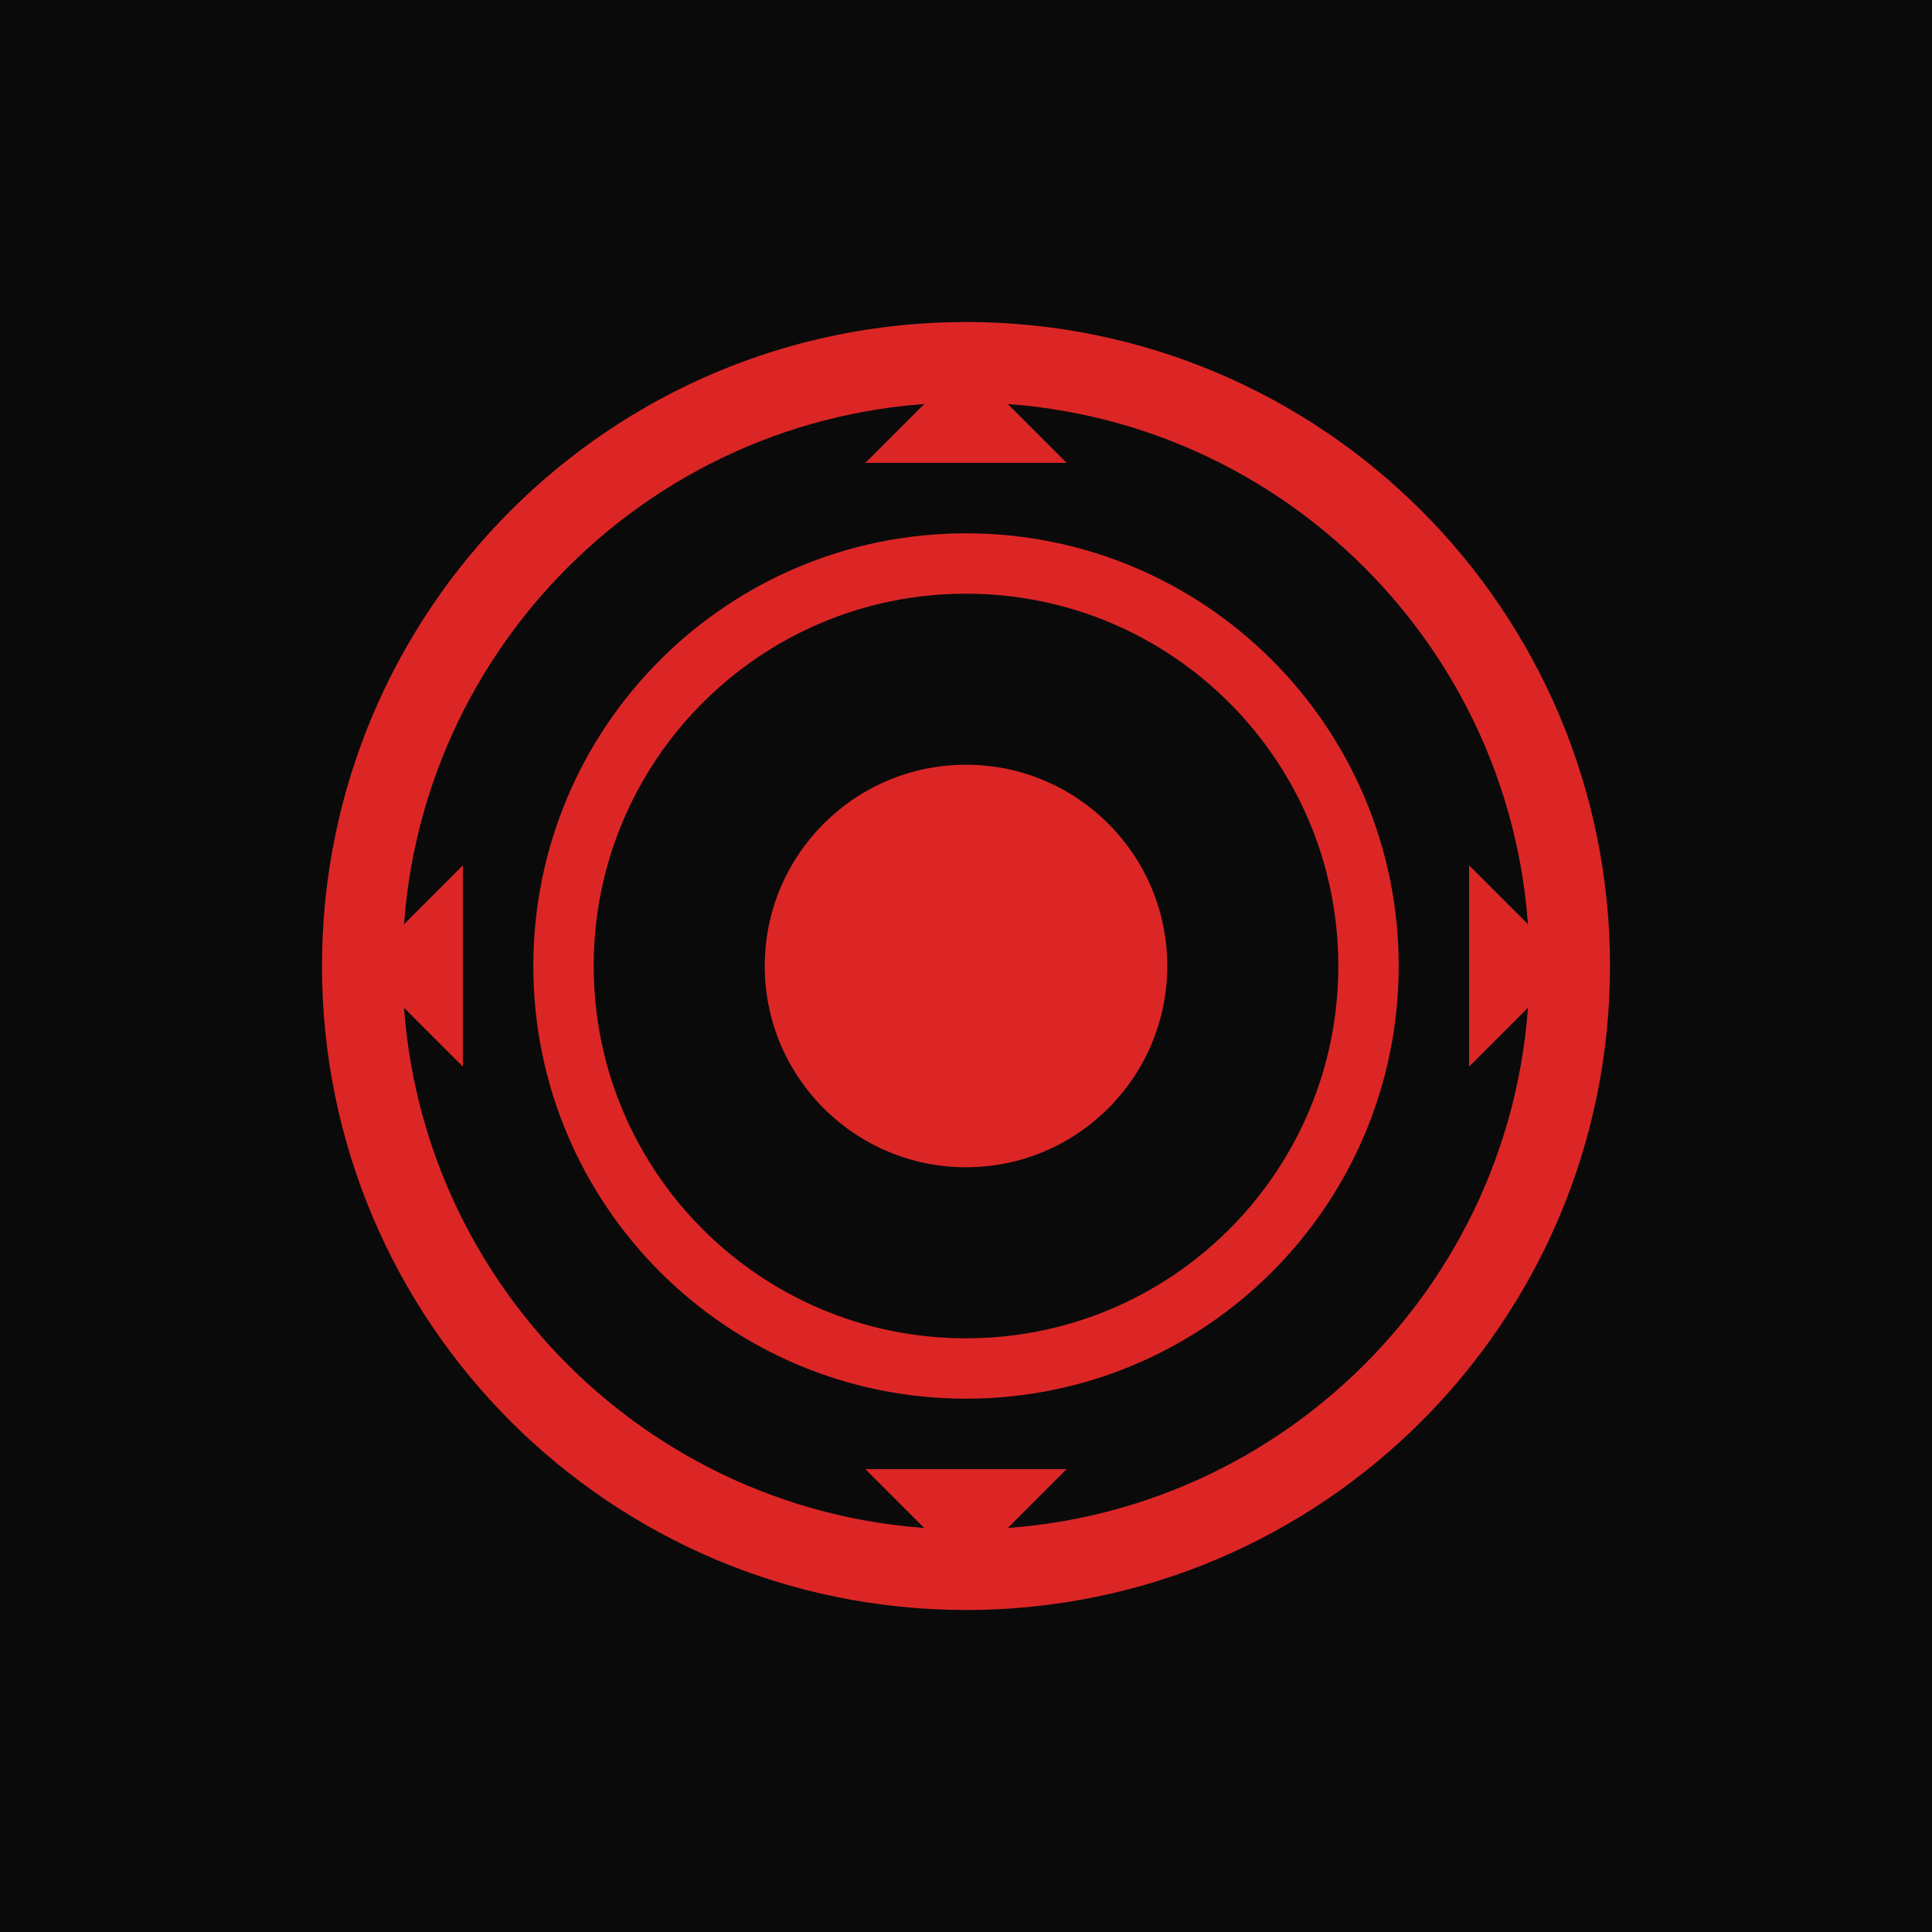
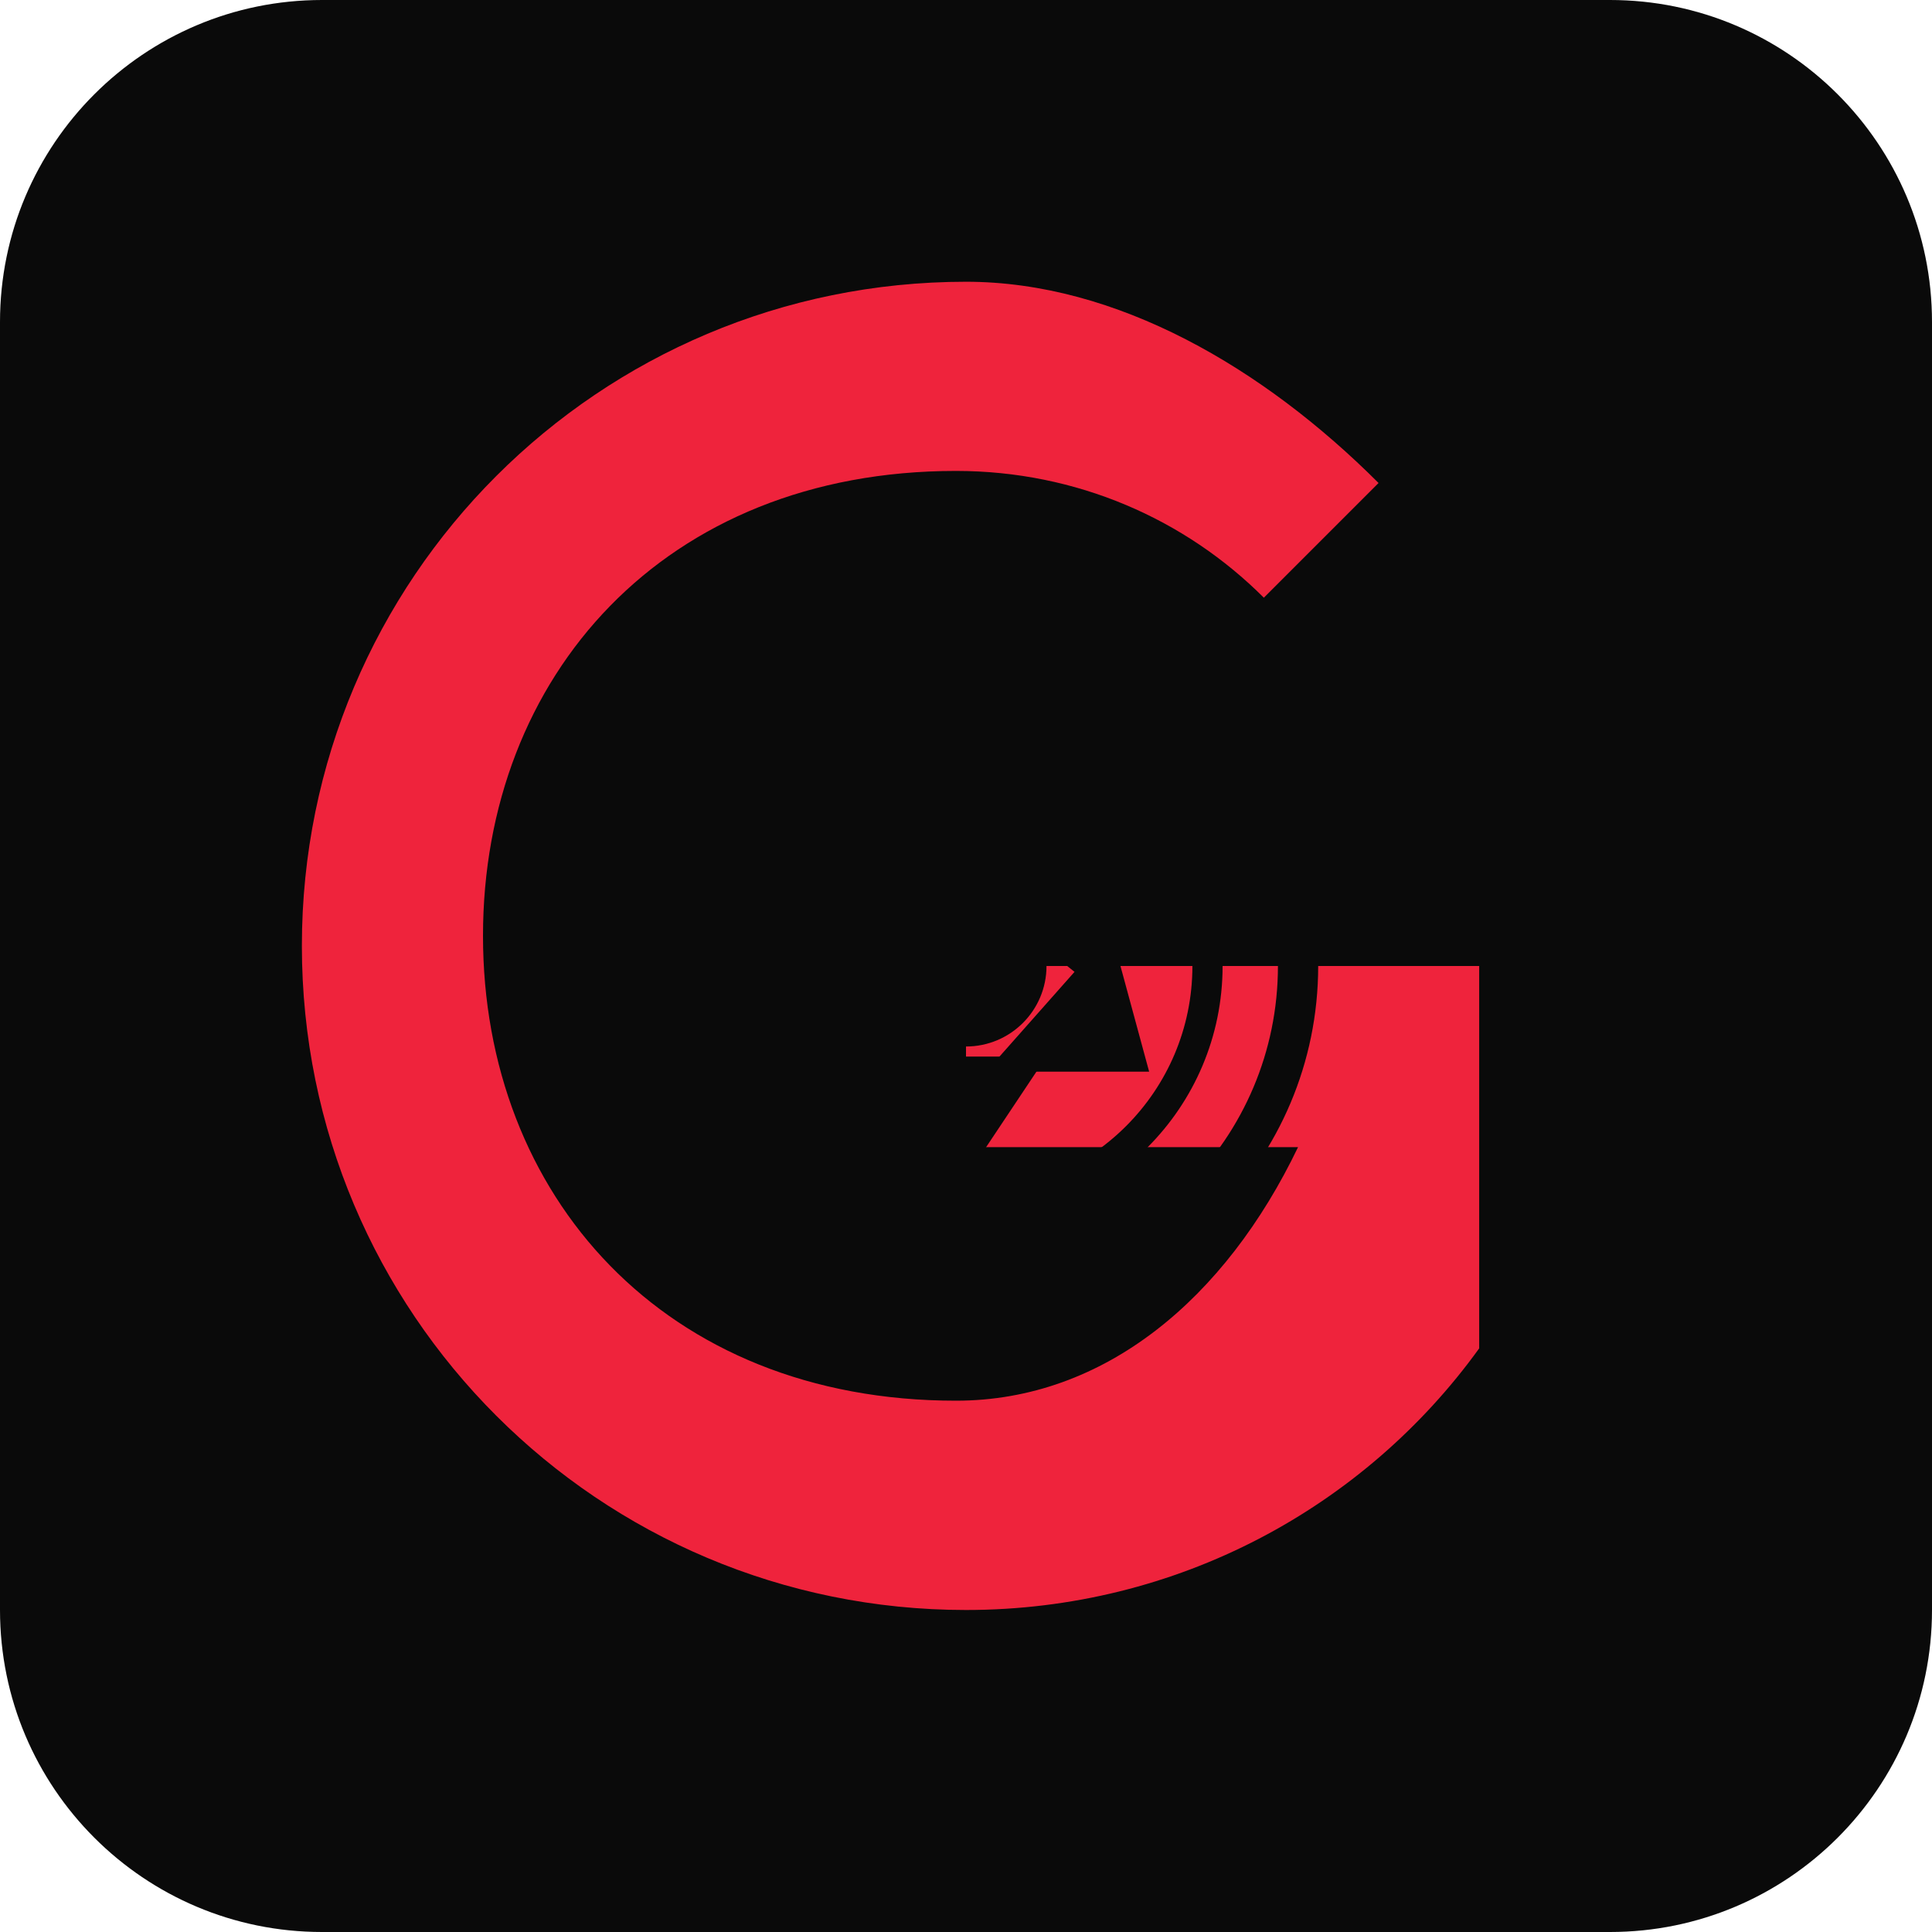
<svg xmlns="http://www.w3.org/2000/svg" width="192" height="192" viewBox="0 0 192 192" fill="none">
-   <rect width="192" height="192" fill="#0A0A0A" />
-   <circle cx="96" cy="96" r="60" stroke="#DC2626" stroke-width="8" fill="none" />
-   <circle cx="96" cy="96" r="40" stroke="#DC2626" stroke-width="6" fill="none" />
-   <circle cx="96" cy="96" r="20" fill="#DC2626" />
-   <path d="M96 36 L106 46 L86 46 Z" fill="#DC2626" />
-   <path d="M96 156 L106 146 L86 146 Z" fill="#DC2626" />
-   <path d="M36 96 L46 106 L46 86 Z" fill="#DC2626" />
-   <path d="M156 96 L146 106 L146 86 Z" fill="#DC2626" />
+   <rect width="192" height="192" rx="32" fill="#0A0A0A" />
+   <path d="M96 28C59.5 28 30 57.5 30 94C30 130.5 59.5 160 96 160C117 160 135.6 149.8 147 134V96H96V114H129C121.8 129 109.8 139.2 95 139.2C66 139.2 48 118.8 48 93C48 67.2 66 46.8 95 46.8C107 46.8 117.8 51.6 125.6 59.4L137 48C125.6 36.6 111 28 96 28Z" fill="#ef233c" />
+   <circle cx="96" cy="96" r="33" stroke="#0A0A0A" stroke-width="4" fill="none" />
+   <circle cx="96" cy="96" r="24" stroke="#0A0A0A" stroke-width="3" fill="none" />
+   <g fill="#0A0A0A">
+     <path d="M96 75L104 87L88 87Z" />
+     <path d="M114.2 85.5L110.4 99.5L98 89.5Z" />
+     <path d="M114.2 106.5L98 106.5L110.4 92.5Z" />
+     <path d="M96 117L88 105L104 105Z" />
+     <path d="M77.8 106.5L81.6 92.5L94 102.5Z" />
+     <path d="M77.8 85.5L94 89.5L81.6 99.5Z" />
+   </g>
+   <circle cx="96" cy="96" r="8" fill="#0A0A0A" />
</svg>
